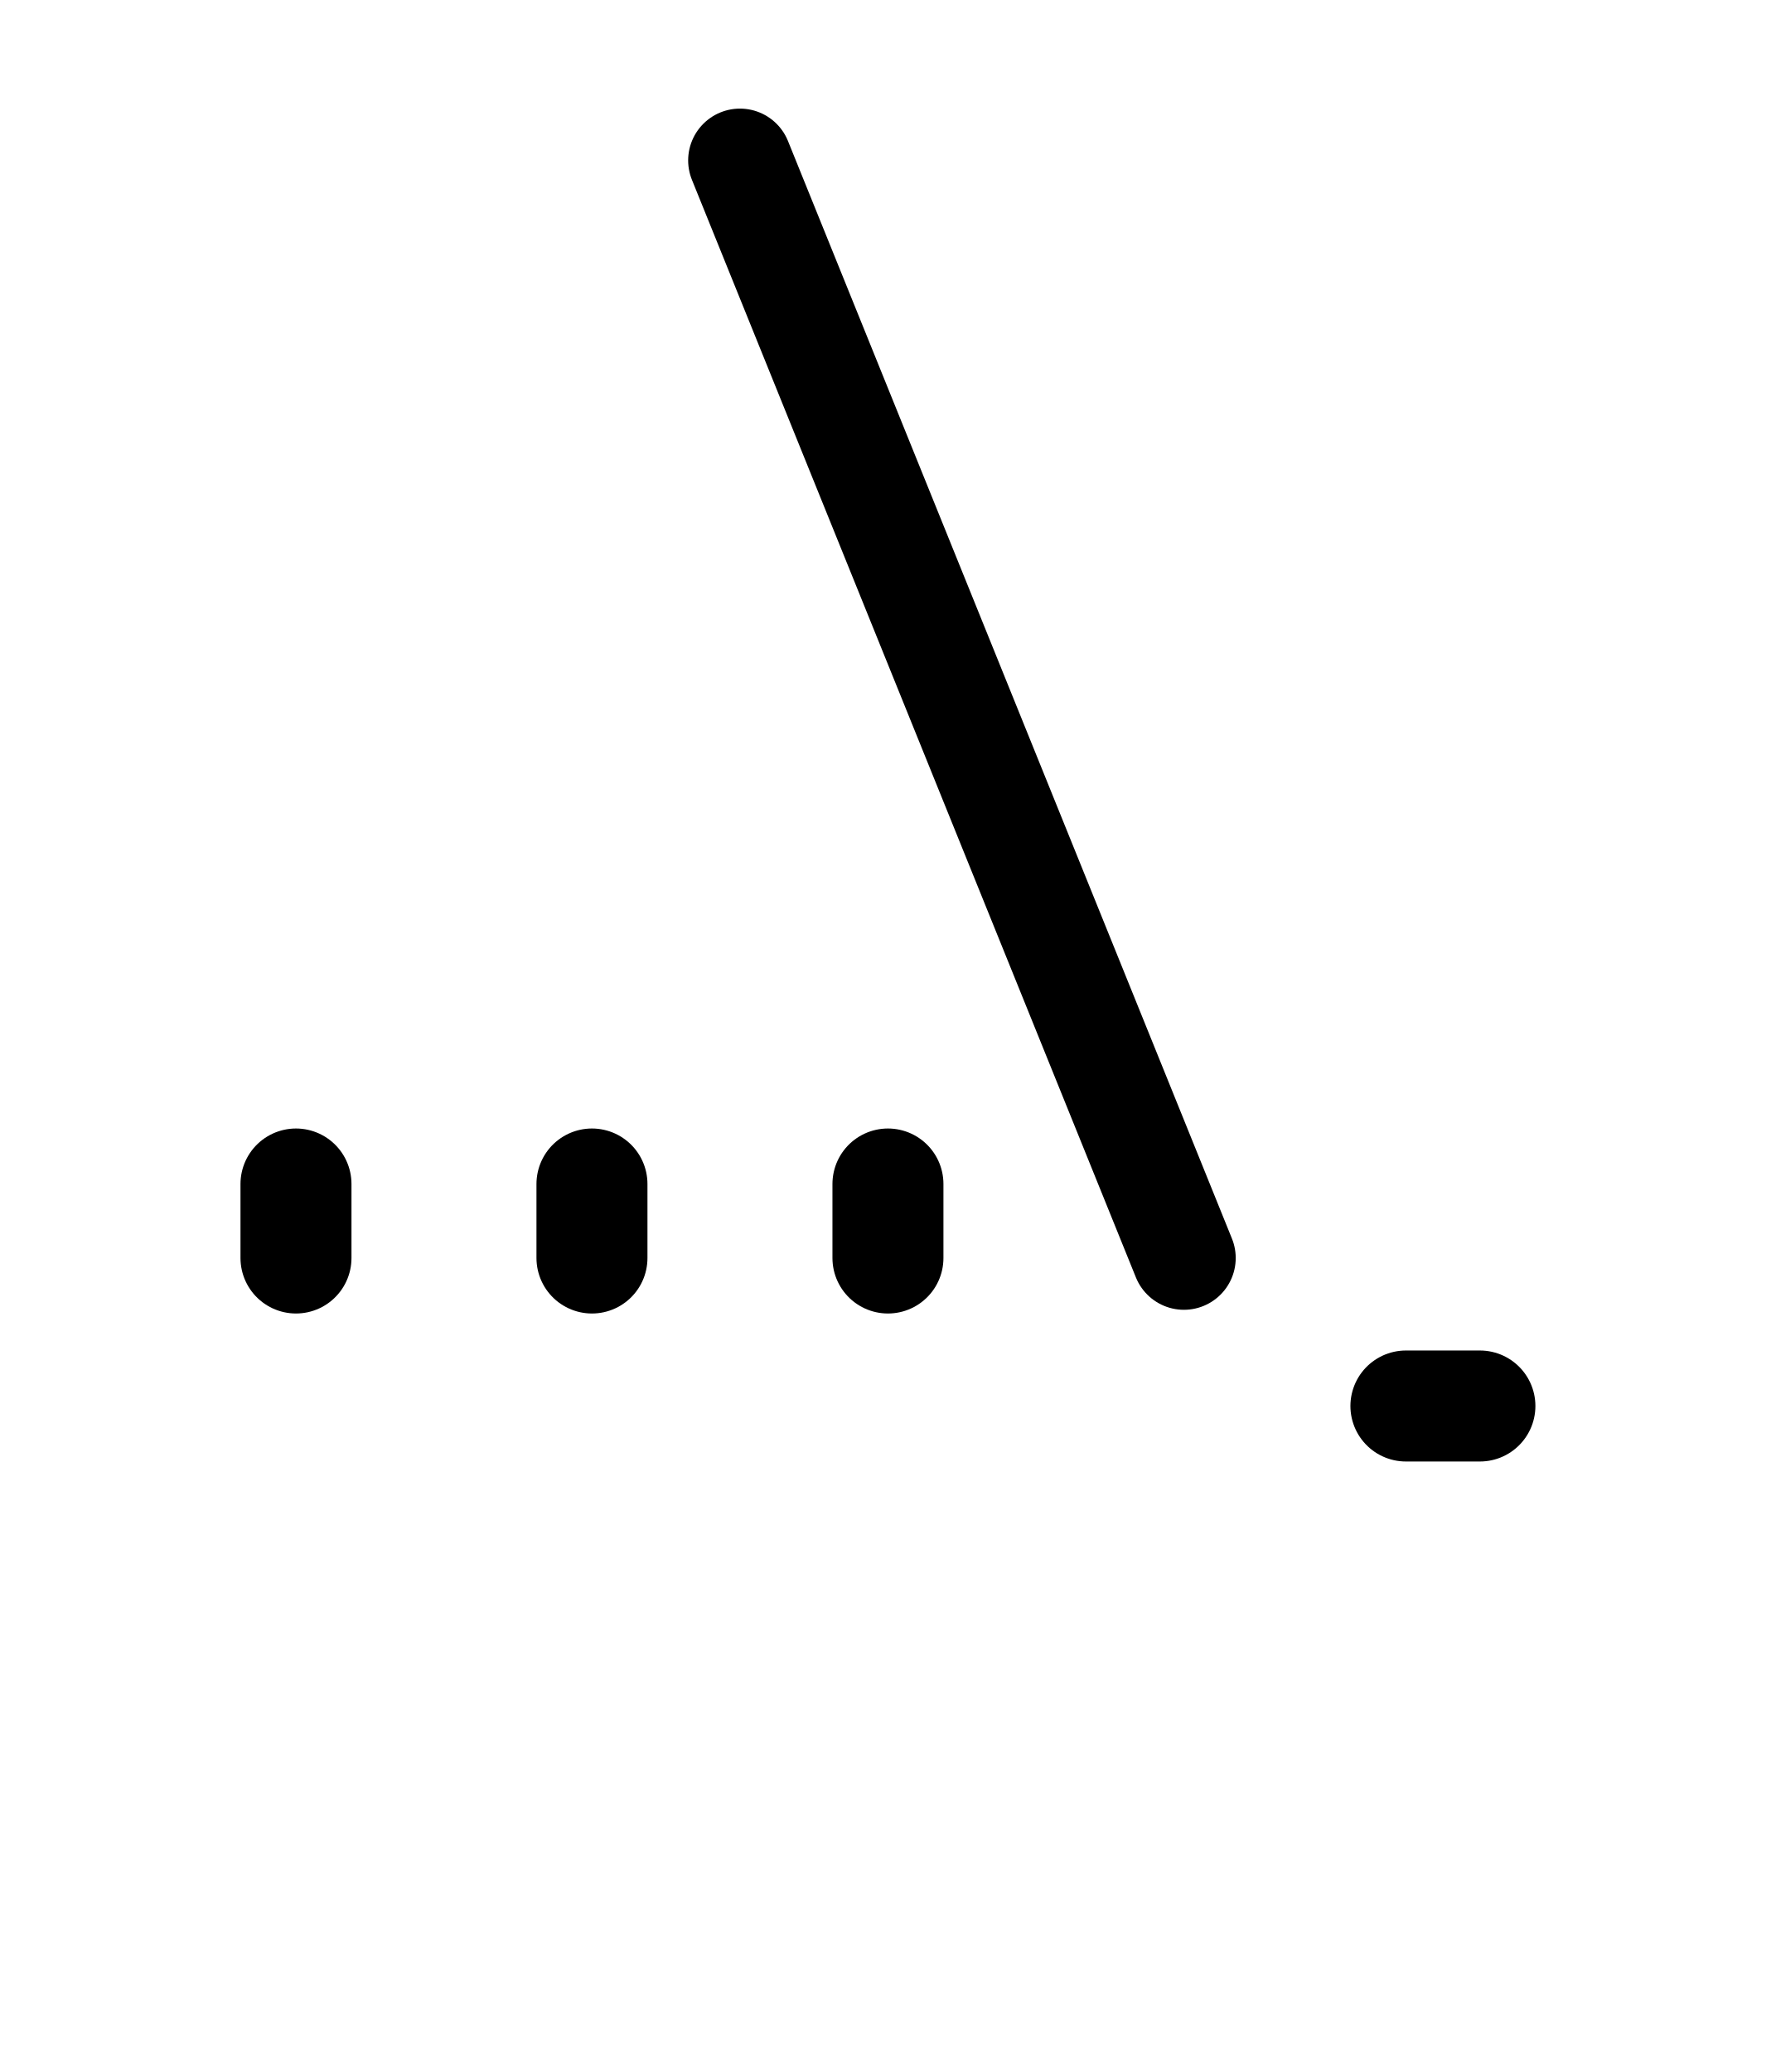
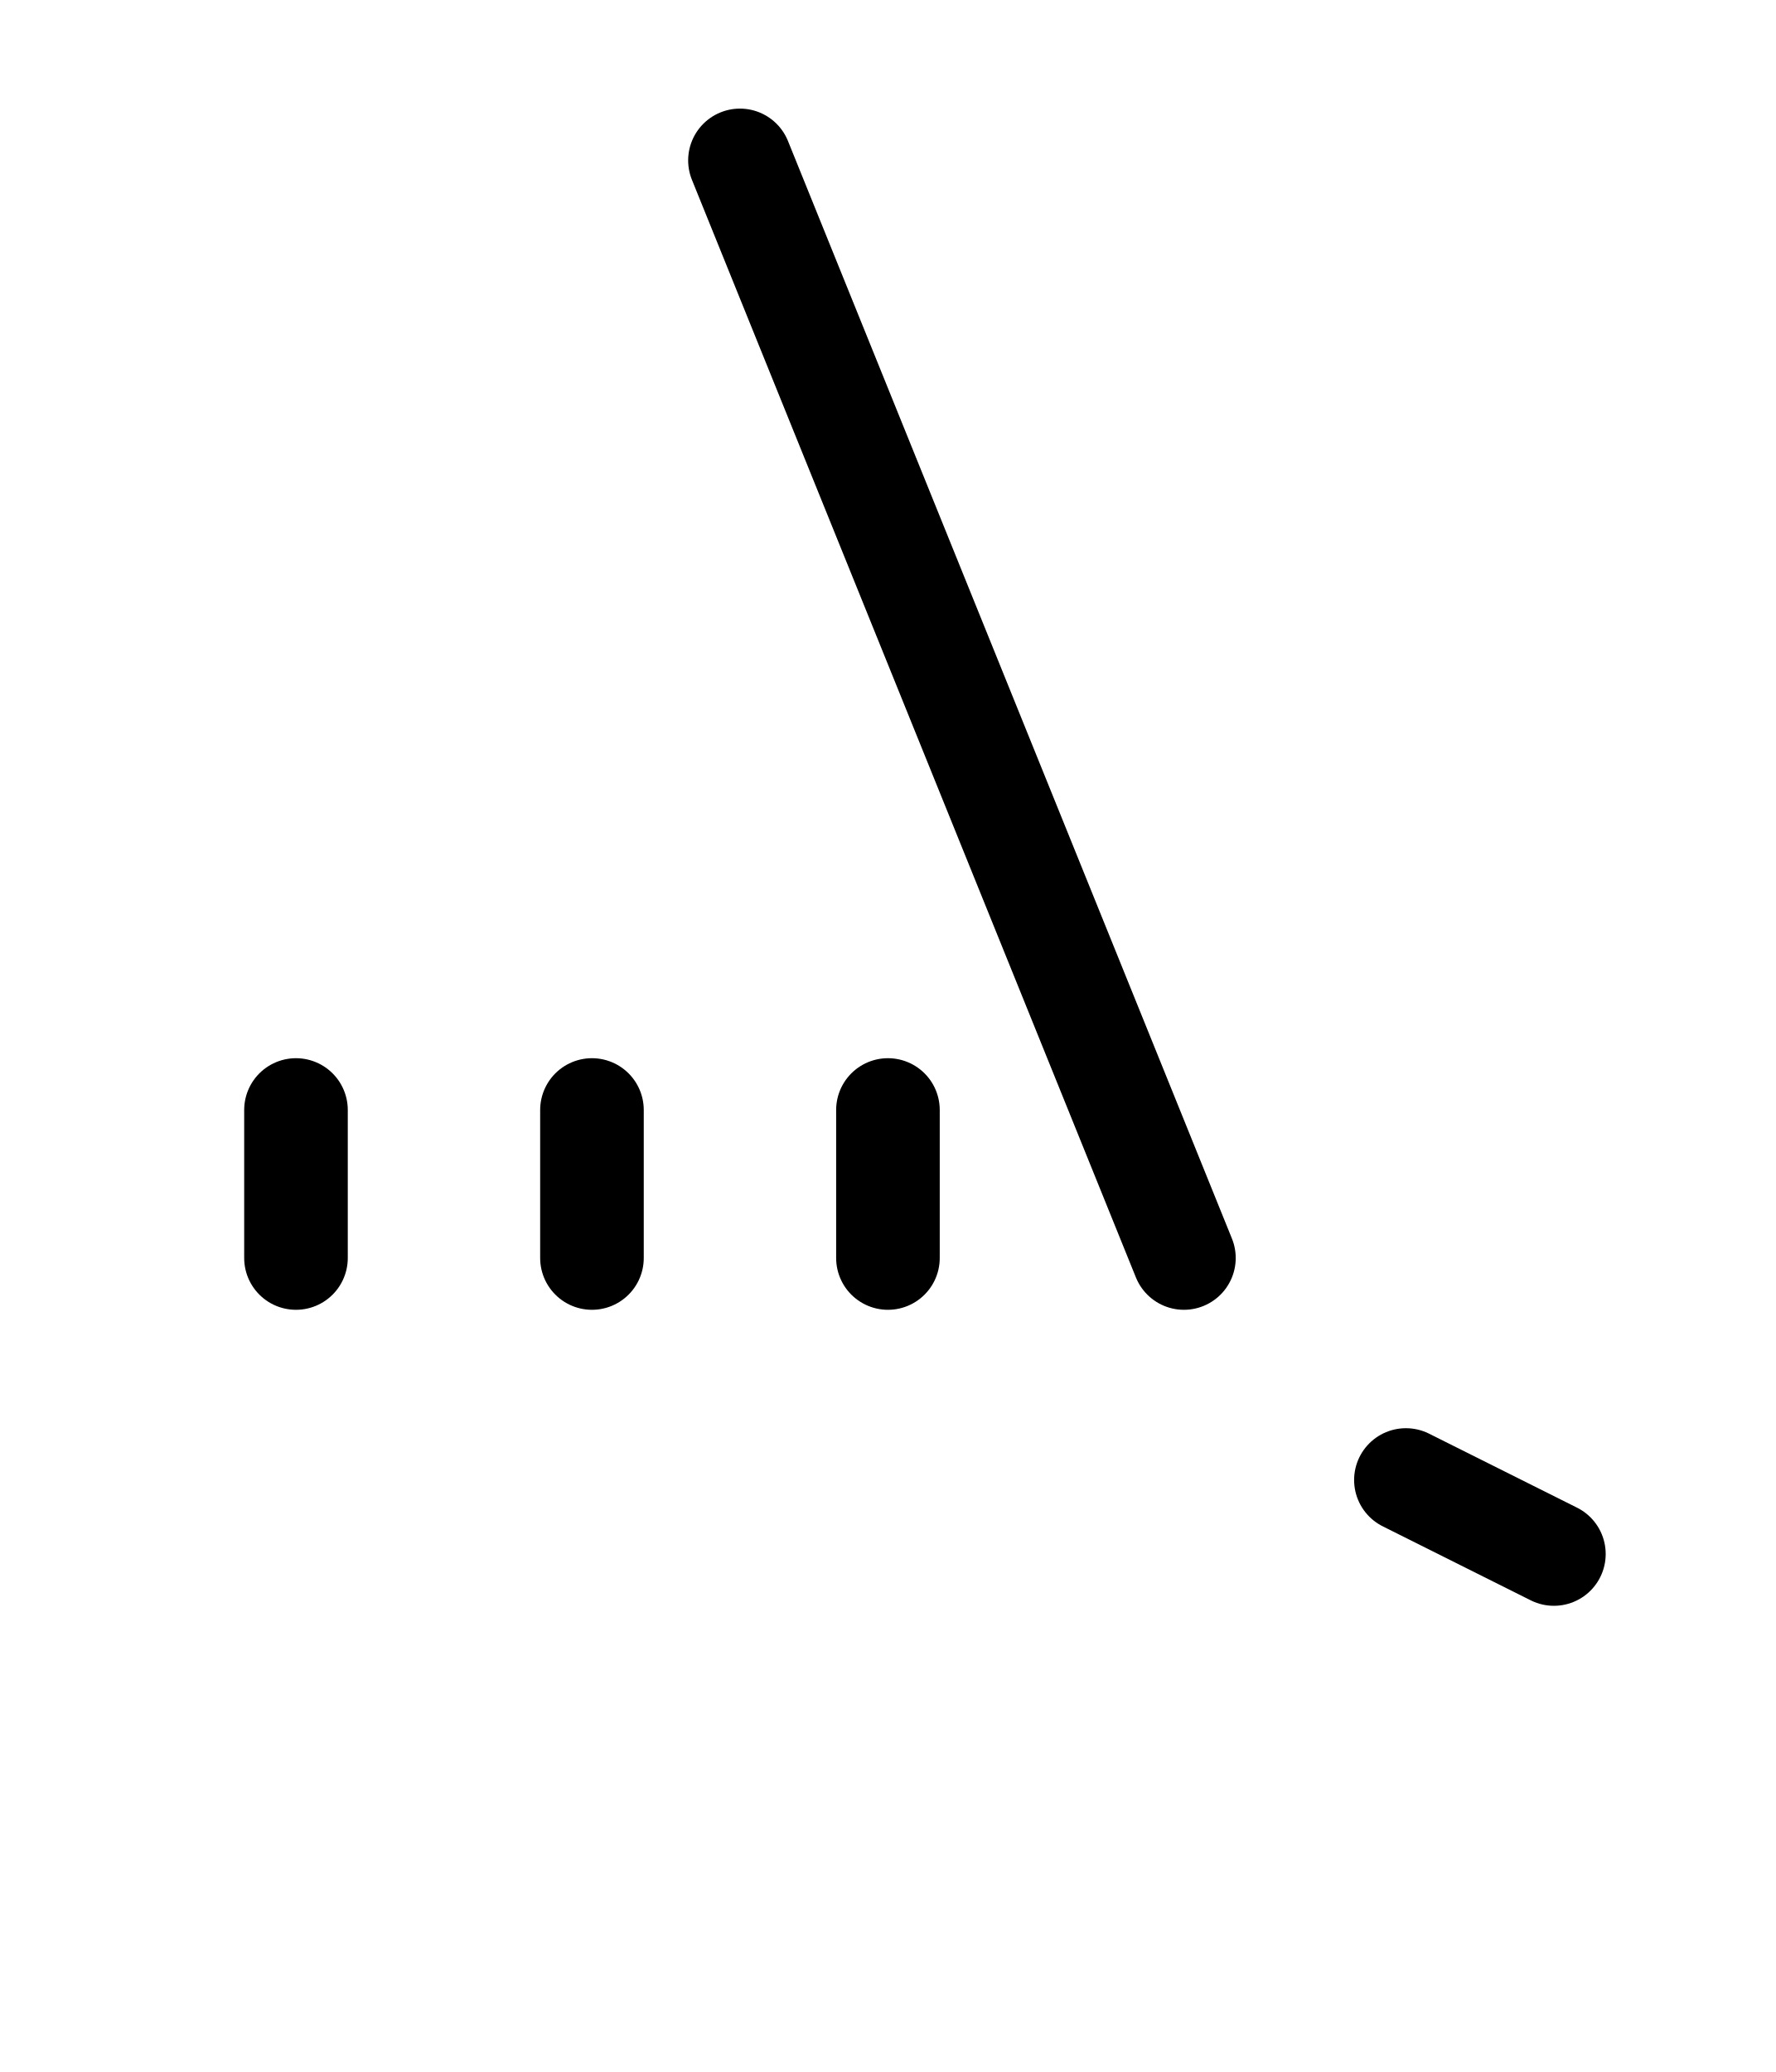
<svg xmlns="http://www.w3.org/2000/svg" width="1200" height="1400" viewBox="0 0 1200 1400" id="svg2" version="1.1">
  <defs id="defs4" />
  <g id="layer1" transform="translate(0,347.6378)">
    <g transform="translate(2.6944815e-7,-250)" id="g8257" style="opacity:0.201;stroke:#000000" />
    <g transform="matrix(0,-1,1,0,47.63791,1302.362)" id="g8257-7" style="opacity:0.201;stroke:#000000" />
    <g transform="matrix(0,-1,1,0,47.63791,1252.362)" id="g8257-7-1" style="opacity:0.201;stroke:#000000" />
-     <path id="path4140-5-6" d="m 950,602.362 50,0" style="fill:none;fill-rule:evenodd;stroke:#000000;stroke-width:75;stroke-linecap:round;stroke-linejoin:miter;stroke-miterlimit:4;stroke-dasharray:none;stroke-opacity:1" />
    <path style="fill:none;fill-rule:evenodd;stroke:#000000;stroke-width:70;stroke-linecap:round;stroke-linejoin:miter;stroke-miterlimit:4;stroke-dasharray:none;stroke-opacity:1" d="M 800,502.362 500,-239.258" id="path4140-3-7-9-2-6" />
    <g transform="translate(0,-249.9999)" id="g8257-2" style="opacity:0.201;stroke:#000000" />
    <g transform="matrix(0,-1,1,0,47.63791,1302.362)" id="g8257-7-2" style="opacity:0.201;stroke:#000000" />
    <g transform="matrix(0,-1,1,0,47.63791,1252.362)" id="g8257-7-1-6" style="opacity:0.201;stroke:#000000" />
-     <path id="path4140-1" d="m 200,502.362 0,-50" style="fill:none;fill-rule:evenodd;stroke:#000000;stroke-width:75;stroke-linecap:round;stroke-linejoin:miter;stroke-miterlimit:4;stroke-dasharray:none;stroke-opacity:1" />
-     <path id="path4140-3-0" d="m 400,502.362 0,-50" style="fill:none;fill-rule:evenodd;stroke:#000000;stroke-width:75;stroke-linecap:round;stroke-linejoin:miter;stroke-miterlimit:4;stroke-dasharray:none;stroke-opacity:1" />
-     <path id="path4140-5-61" d="m 600,502.362 0,-50" style="fill:none;fill-rule:evenodd;stroke:#000000;stroke-width:75;stroke-linecap:round;stroke-linejoin:miter;stroke-miterlimit:4;stroke-dasharray:none;stroke-opacity:1" />
+     <g transform="translate(4.9498681e-8,-250)" id="g8257-3" style="opacity:0.201;stroke:#ff00ff" />
+     <g transform="matrix(0,-1,1,0,47.63791,1302.362)" id="g8257-7-7" style="opacity:0.201;stroke:#ff00ff" />
+     <g transform="matrix(0,-1,1,0,47.63791,1252.362)" id="g8257-7-1-45" style="opacity:0.201;stroke:#ff00ff" />
+     <g transform="translate(4.9498681e-8,-249.9999)" id="g8257-5" style="opacity:0.201;stroke:#0000ff" />
+     <g transform="matrix(0,-1,1,0,47.63791,1302.362)" id="g8257-7-0" style="opacity:0.201;stroke:#0000ff" />
+     <g transform="matrix(0,-1,1,0,47.63791,1252.362)" id="g8257-7-1-4" style="opacity:0.201;stroke:#0000ff" />
+     <path id="path4140-8" d="M 200,502.362 200,402.362" style="fill:none;fill-rule:evenodd;stroke:#000000;stroke-width:70;stroke-linecap:round;stroke-linejoin:miter;stroke-miterlimit:4;stroke-dasharray:none;stroke-opacity:1" />
+     <path id="path4140-3-71" d="m 400,502.362 0,-100" style="fill:none;fill-rule:evenodd;stroke:#000000;stroke-width:70;stroke-linecap:round;stroke-linejoin:miter;stroke-miterlimit:4;stroke-dasharray:none;stroke-opacity:1" />
+     <path id="path4140-5-7" d="m 600,502.362 0,-100" style="fill:none;fill-rule:evenodd;stroke:#000000;stroke-width:70;stroke-linecap:round;stroke-linejoin:miter;stroke-miterlimit:4;stroke-dasharray:none;stroke-opacity:1" />
+     <path id="path4140-5-6-2" d="m 950,652.362 100,50" style="fill:none;fill-rule:evenodd;stroke:#000000;stroke-width:70;stroke-linecap:round;stroke-linejoin:miter;stroke-miterlimit:4;stroke-dasharray:none;stroke-opacity:1" />
  </g>
</svg>
